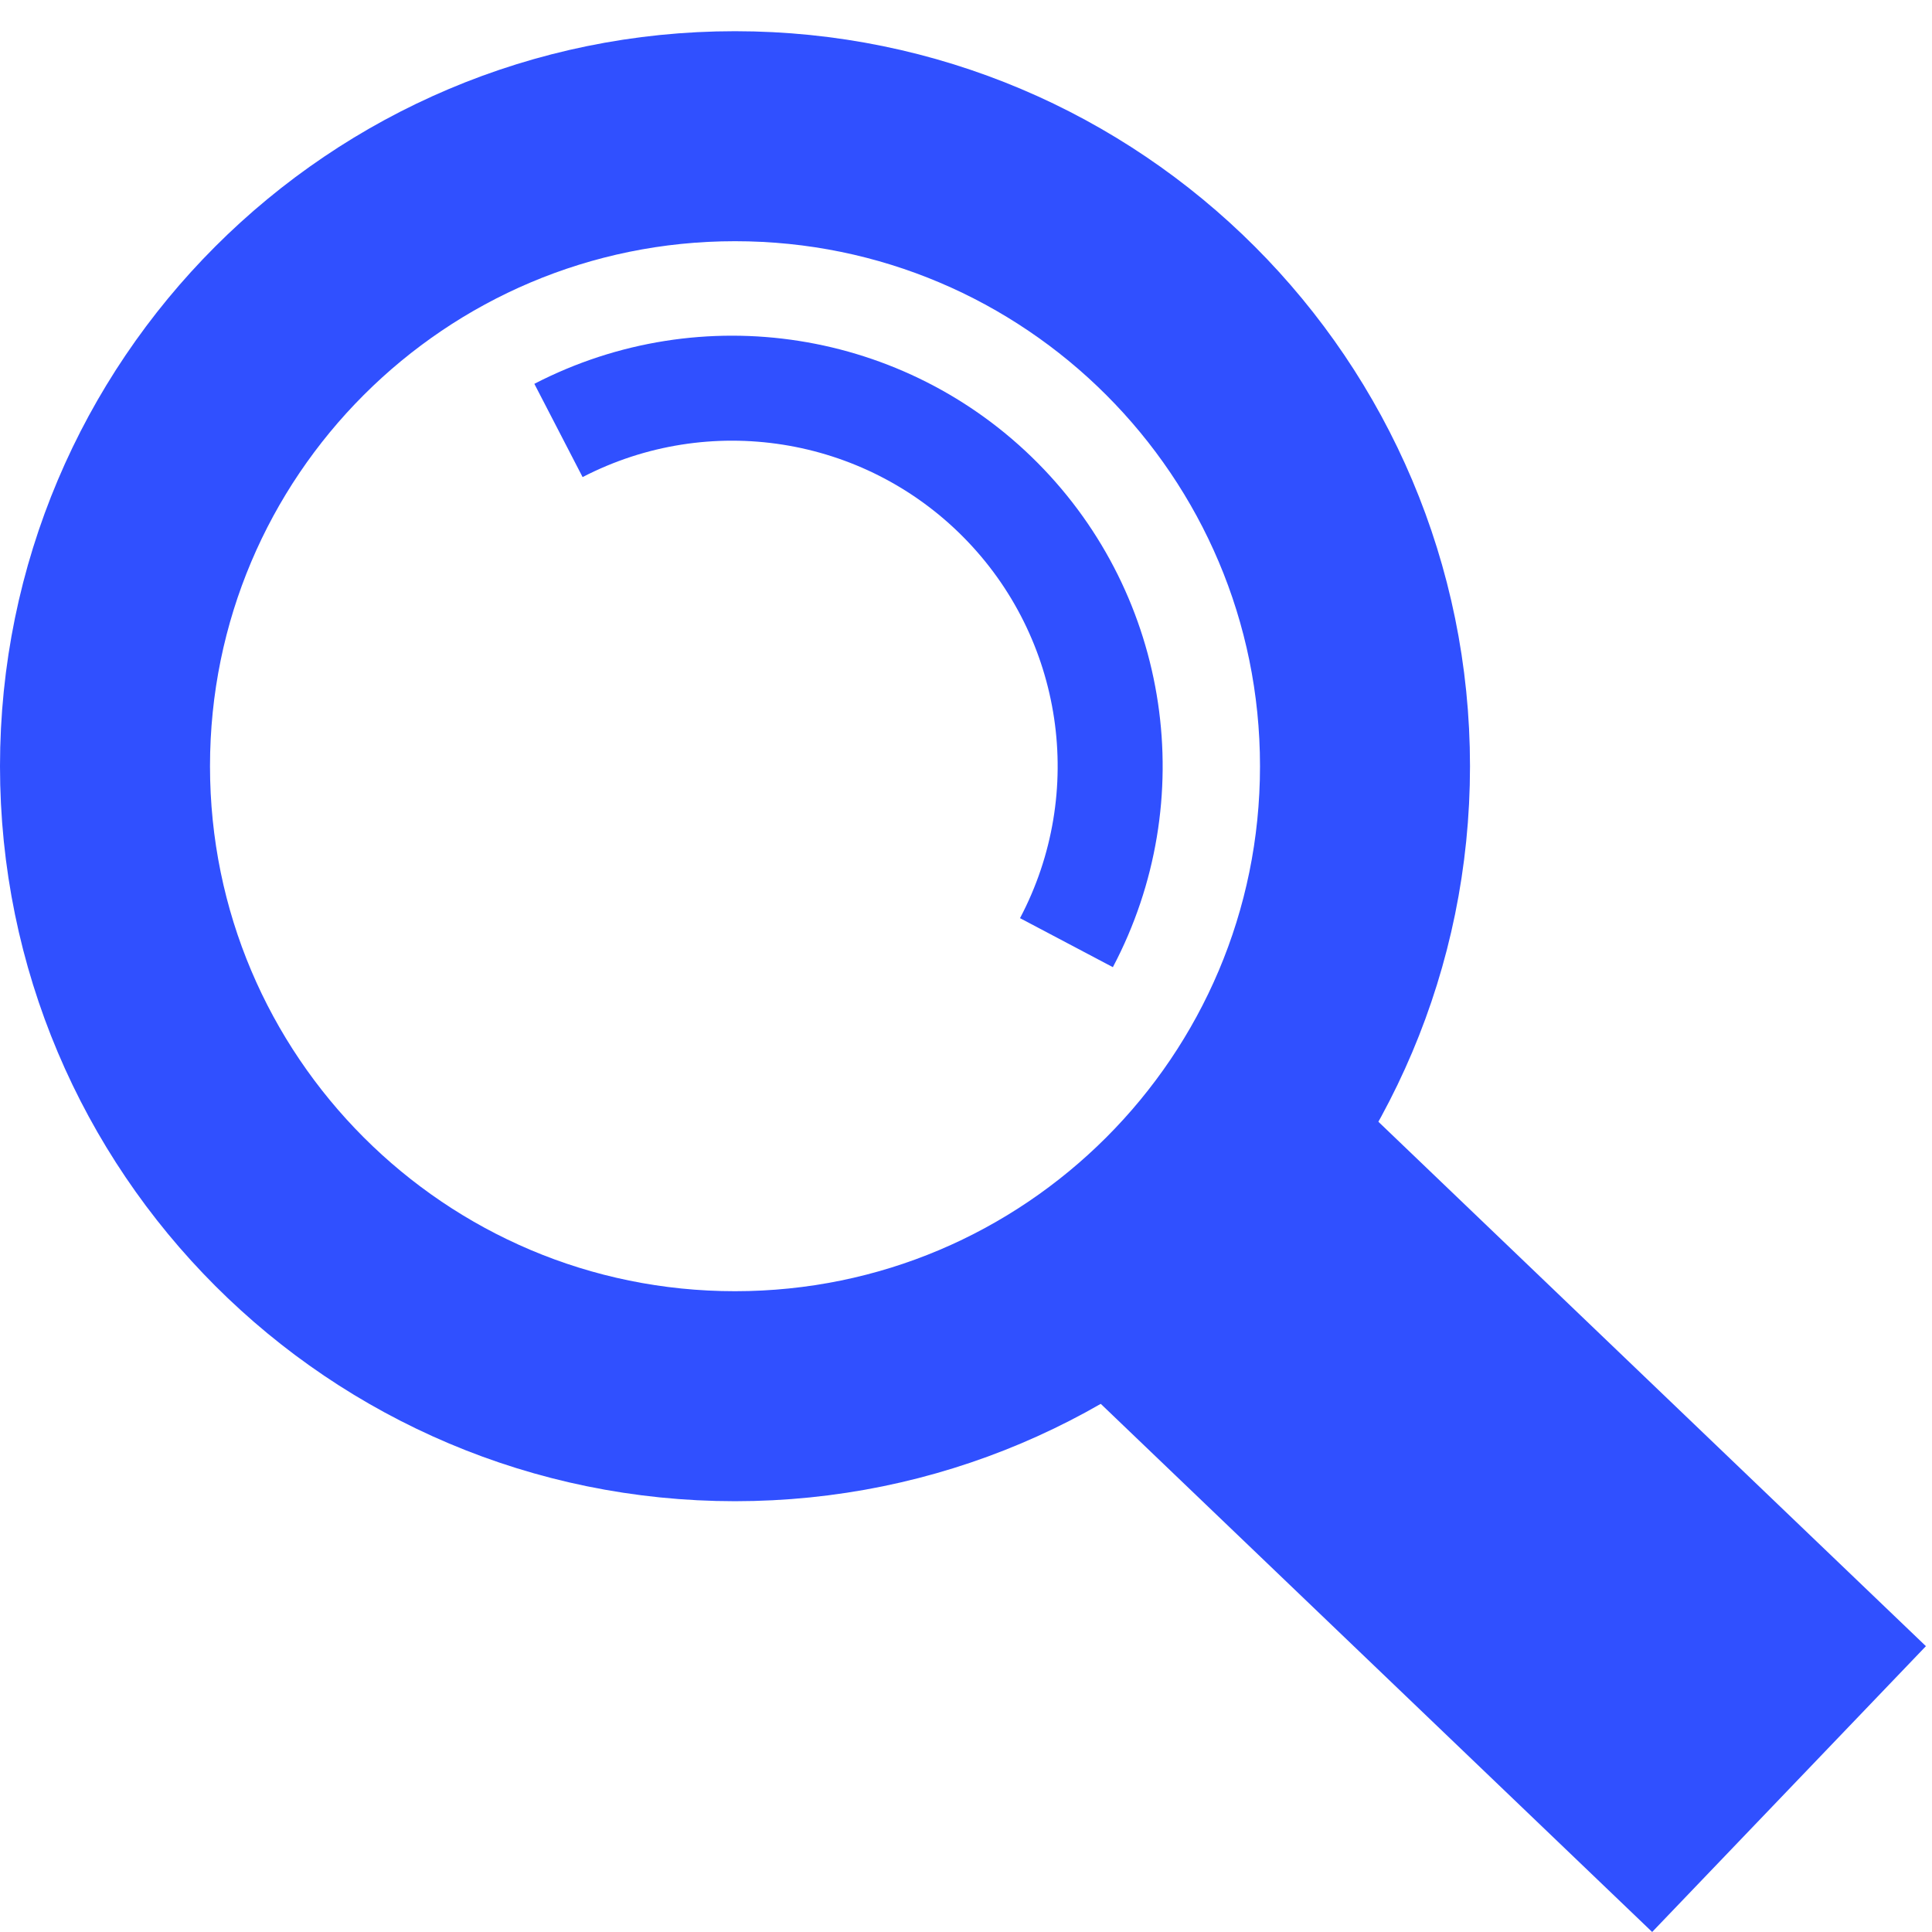
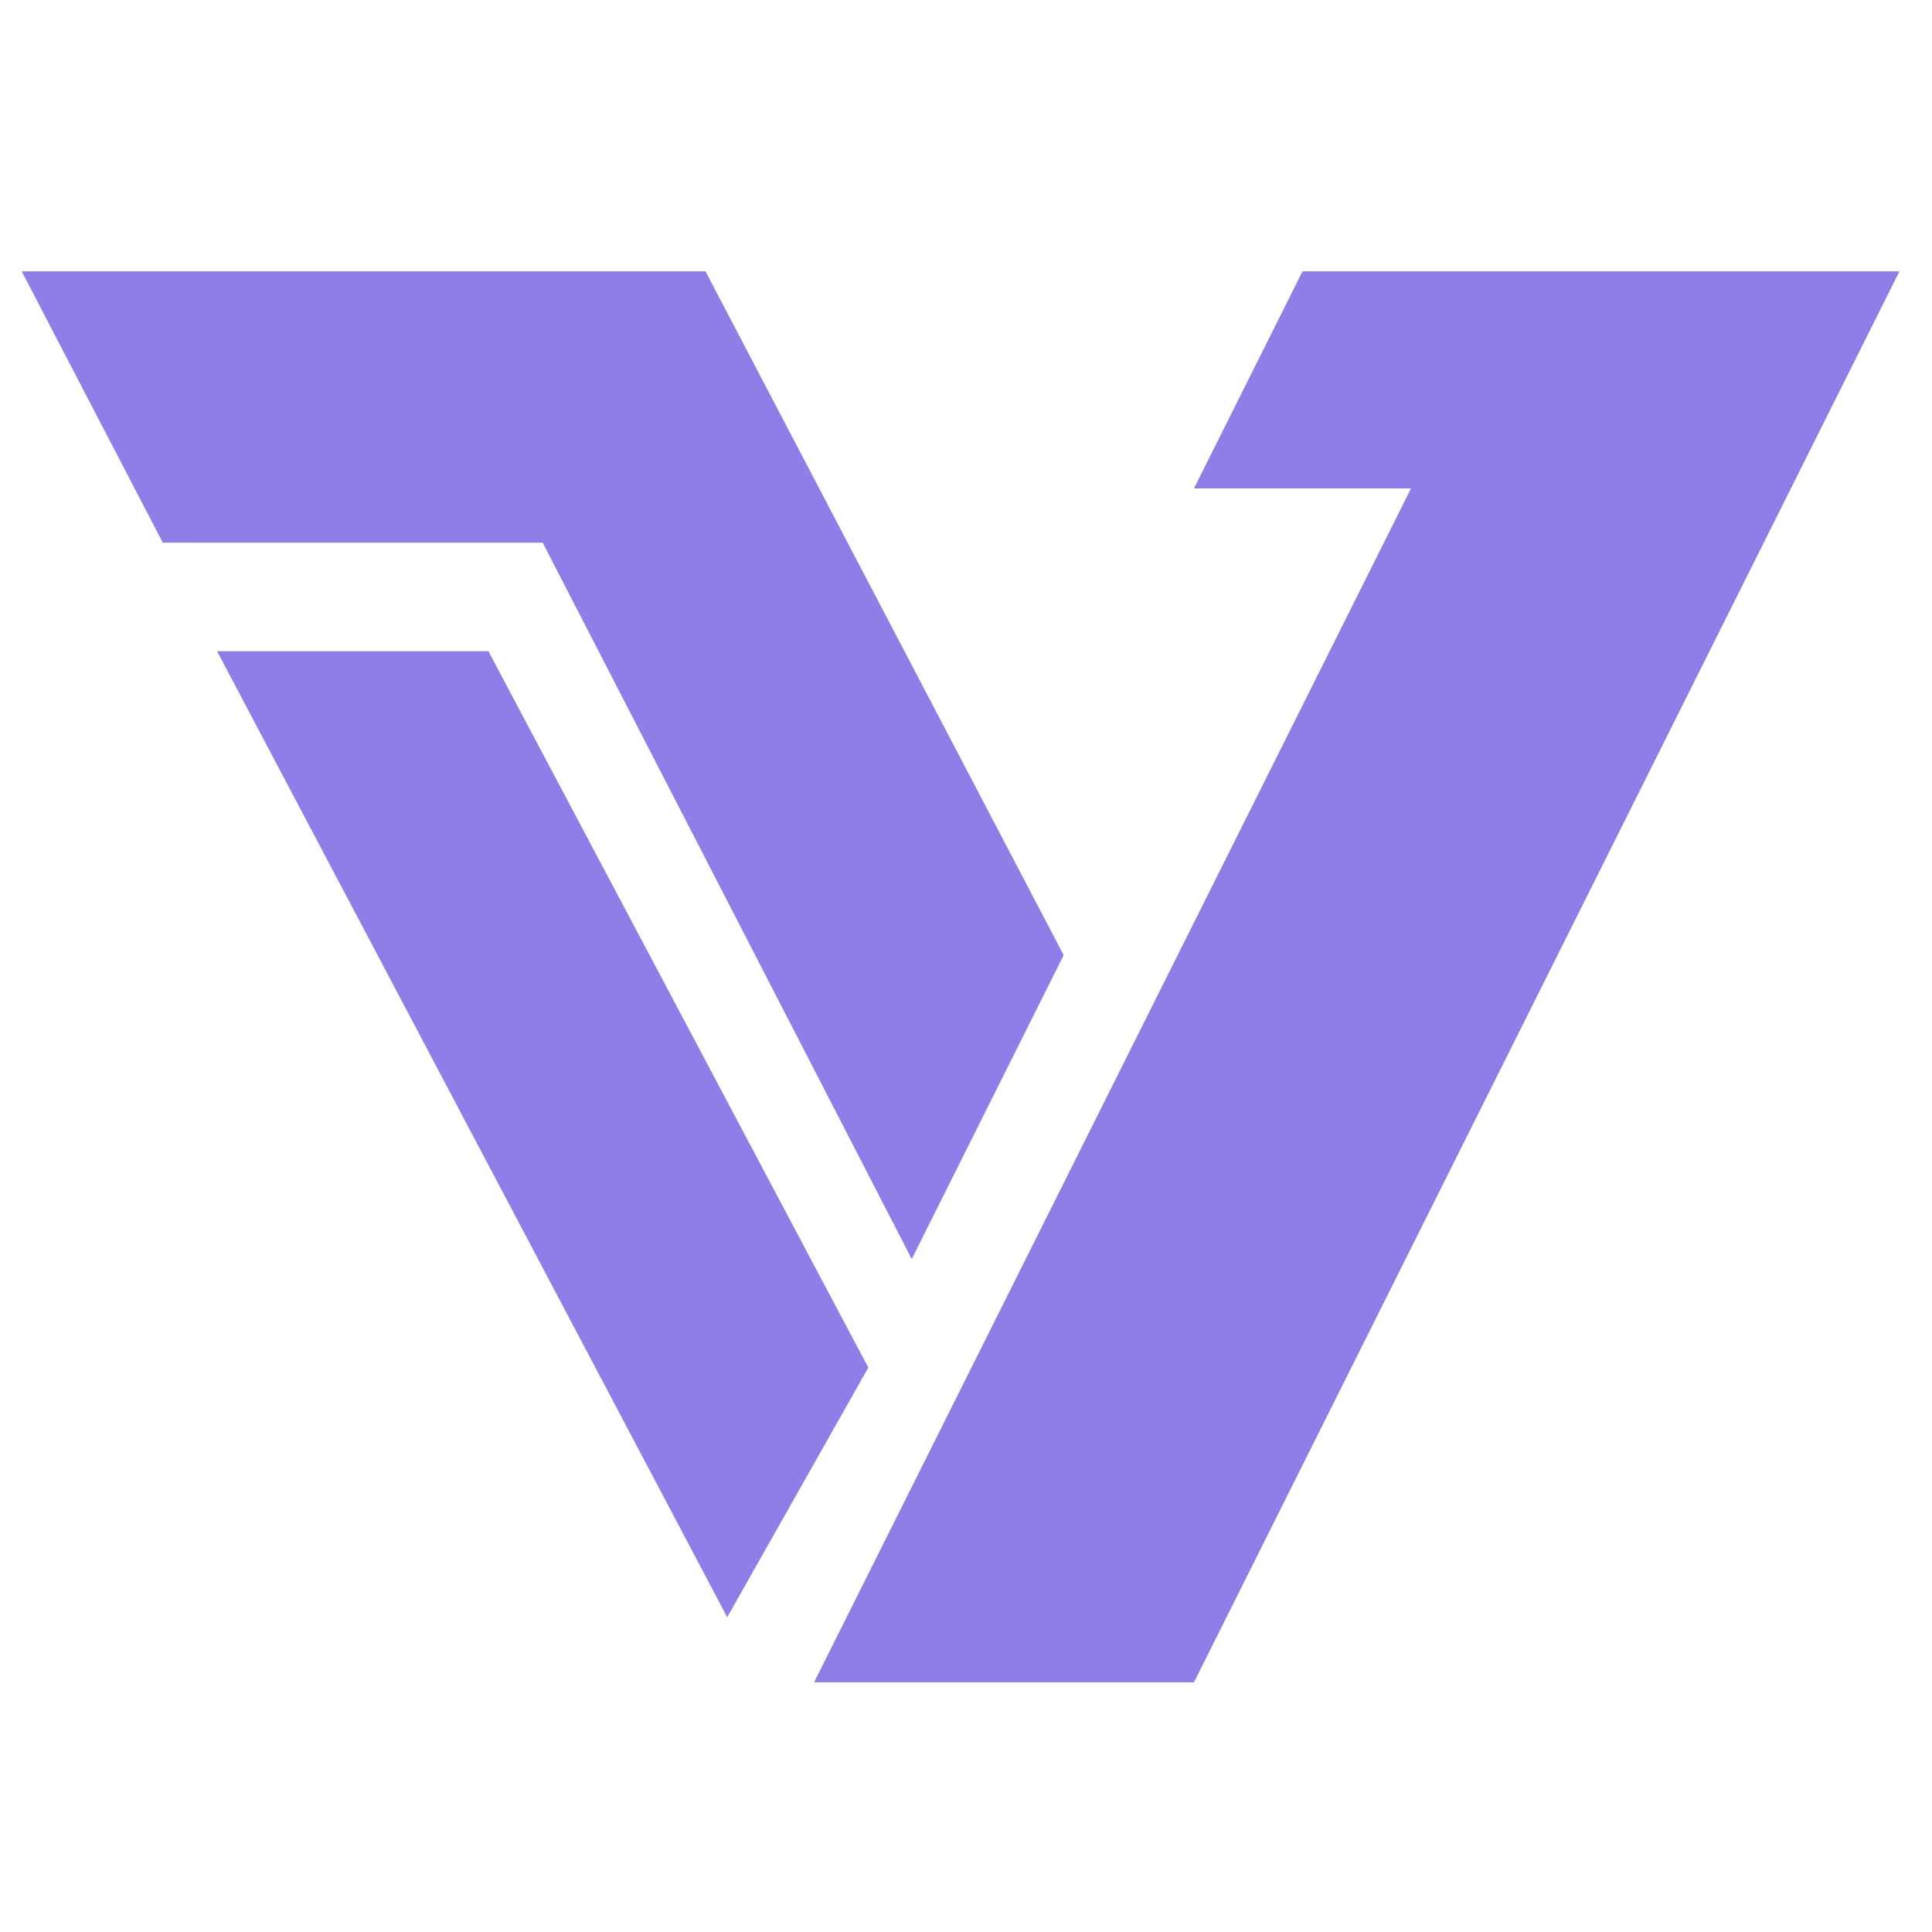
- <svg xmlns="http://www.w3.org/2000/svg" width="92mm" height="92mm" viewBox="0 0 92 92">
-   <g transform="translate(-40.921 -17.417)">
-     <circle cx="75.921" cy="53.903" r="30" fill="none" fill-opacity="1" stroke="#3050ff" stroke-width="10" stroke-miterlimit="4" stroke-dasharray="none" stroke-opacity="1" />
-     <path d="M67.515 37.915a18 18 0 0 1 21.051 3.313 18 18 0 0 1 3.138 21.078" fill="none" fill-opacity="1" stroke="#3050ff" stroke-width="5" stroke-miterlimit="4" stroke-dasharray="none" stroke-opacity="1" />
-     <rect width="18.846" height="39.963" x="3.706" y="122.09" ry="0" transform="rotate(-46.235)" opacity="1" fill="#3050ff" fill-opacity="1" stroke="none" stroke-width="8" stroke-miterlimit="4" stroke-dasharray="none" stroke-opacity="1" />
-   </g>
+ <svg xmlns="http://www.w3.org/2000/svg" xml:space="preserve" width="237.3" height="237.3" viewBox="0 0 178 178">
+   <path d="M65 25H2l13 25h35l34 66 14-28zm55 0-10 20h20L75 155h35l65-130ZM45 60H20l47 89 13-23z" fill="#8f7de8" fill-opacity="1" stroke-width=".1" />
</svg>
